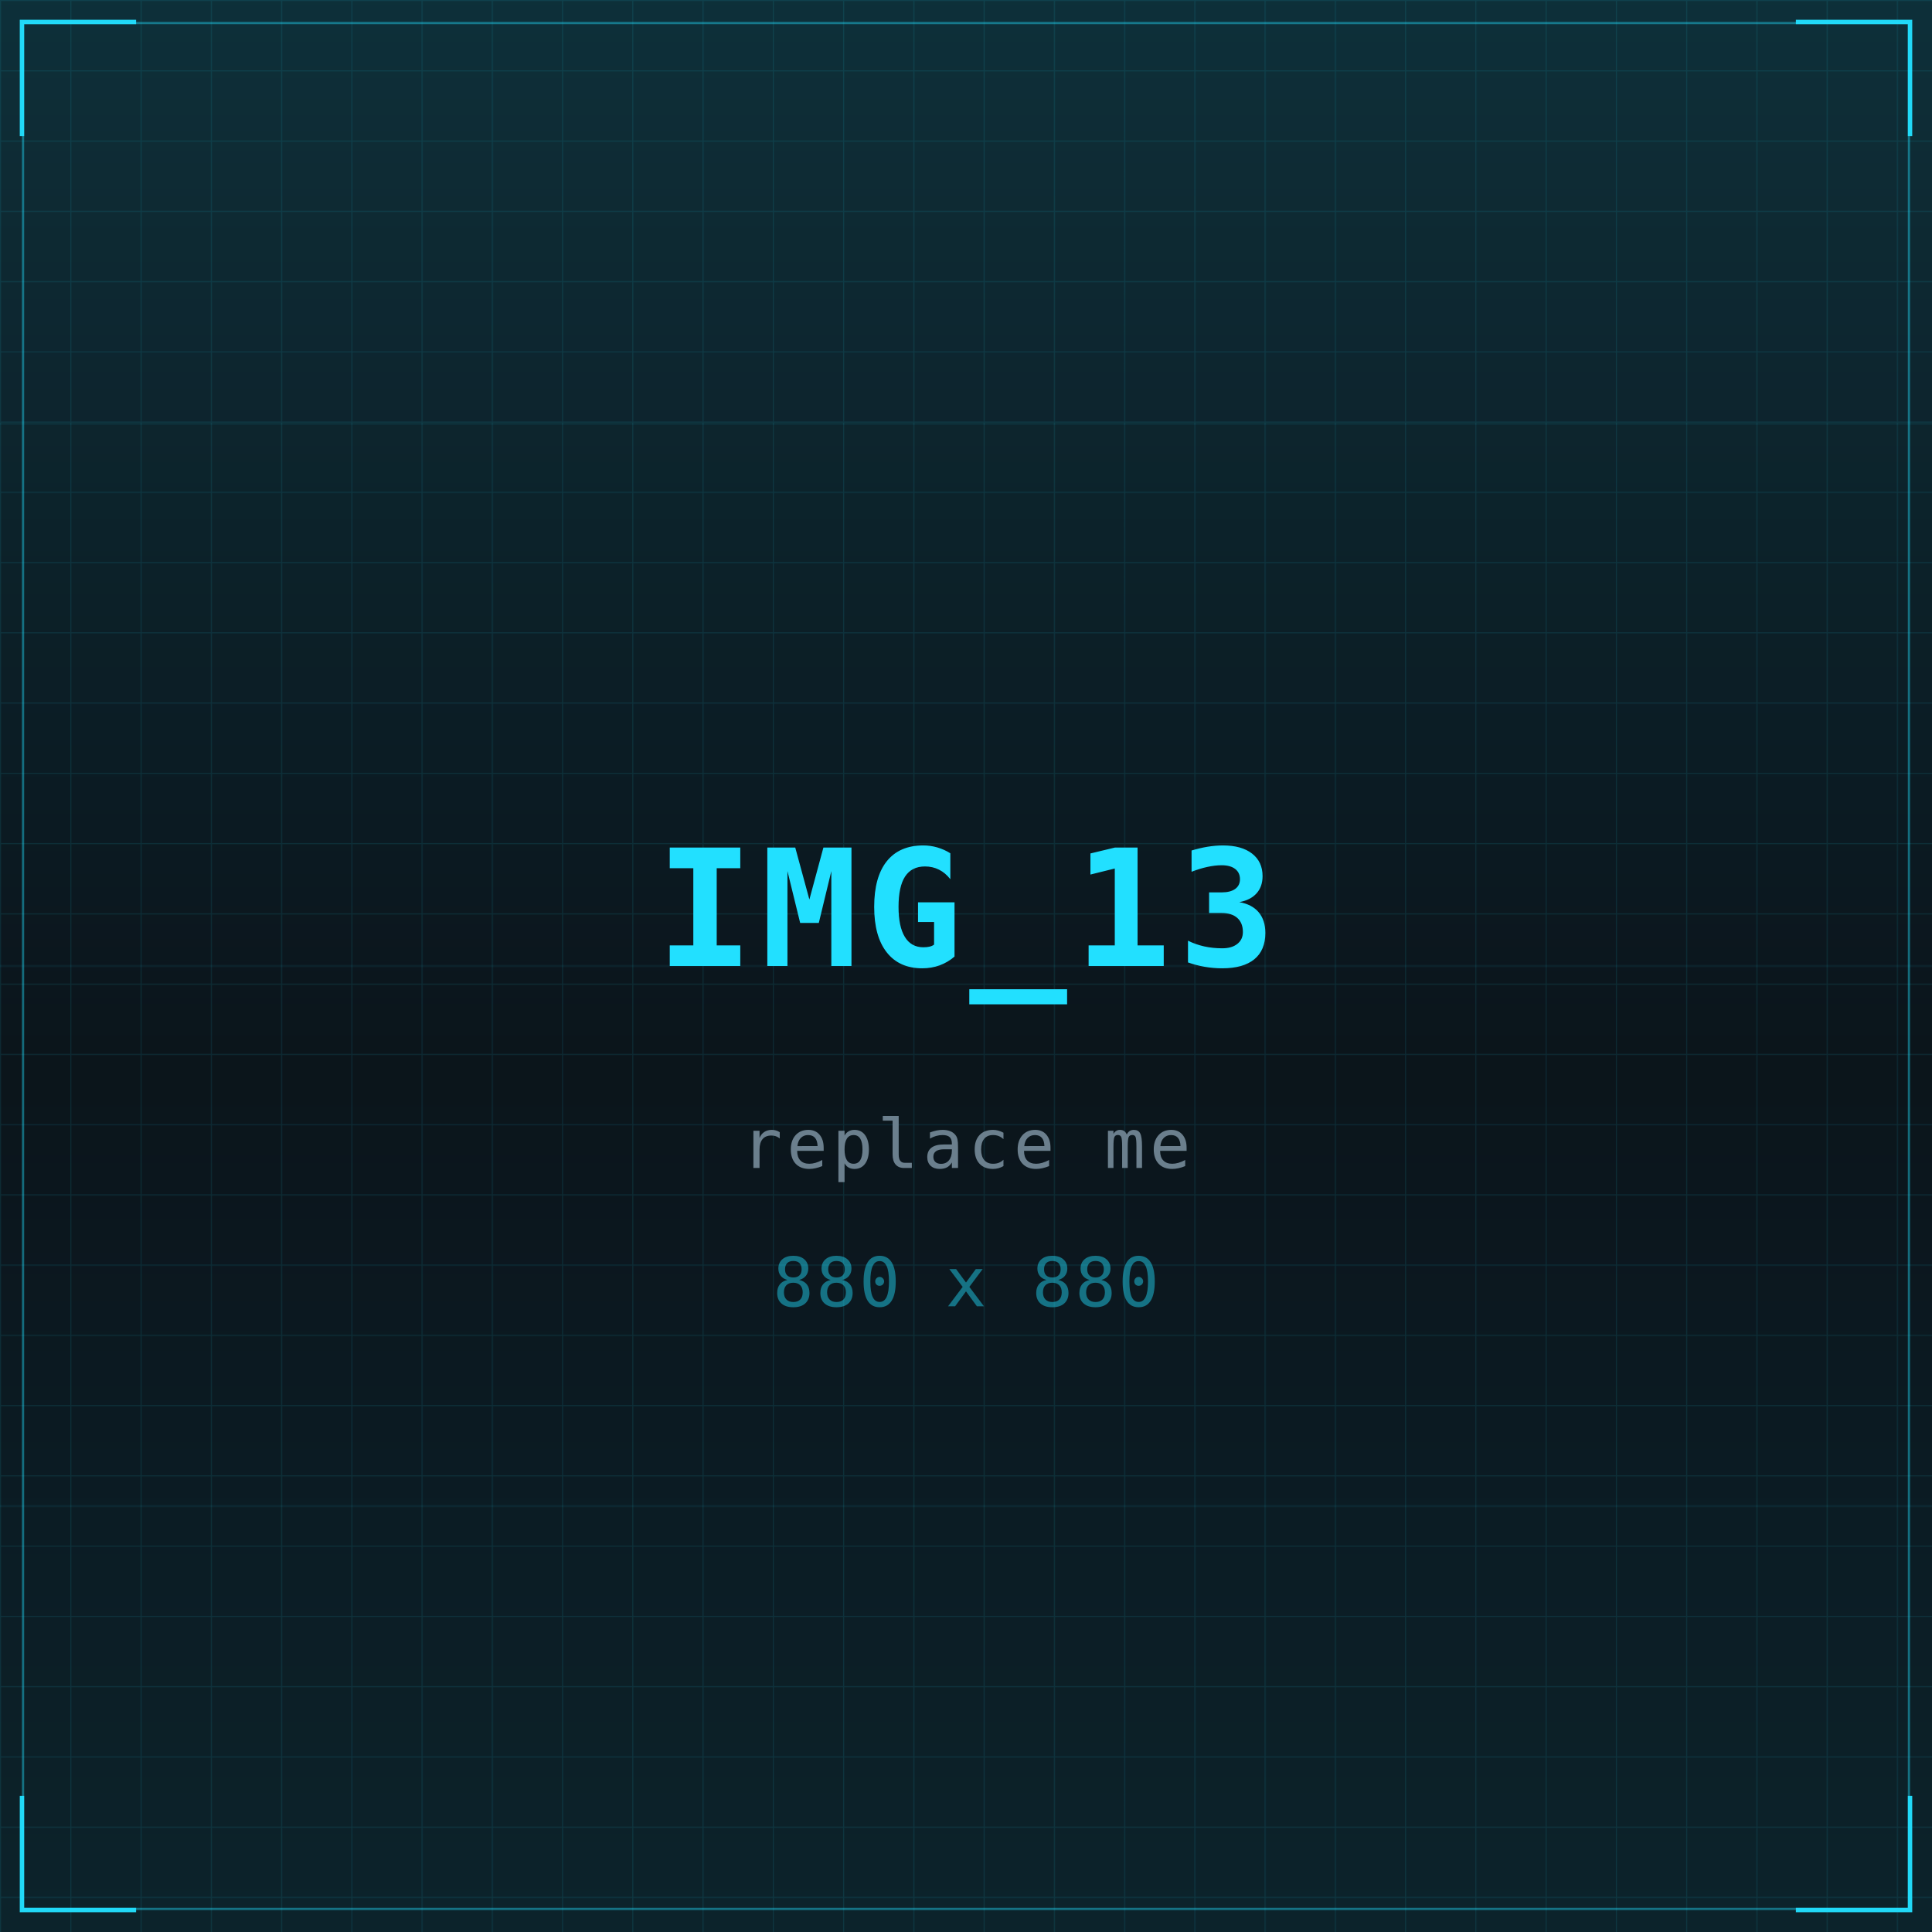
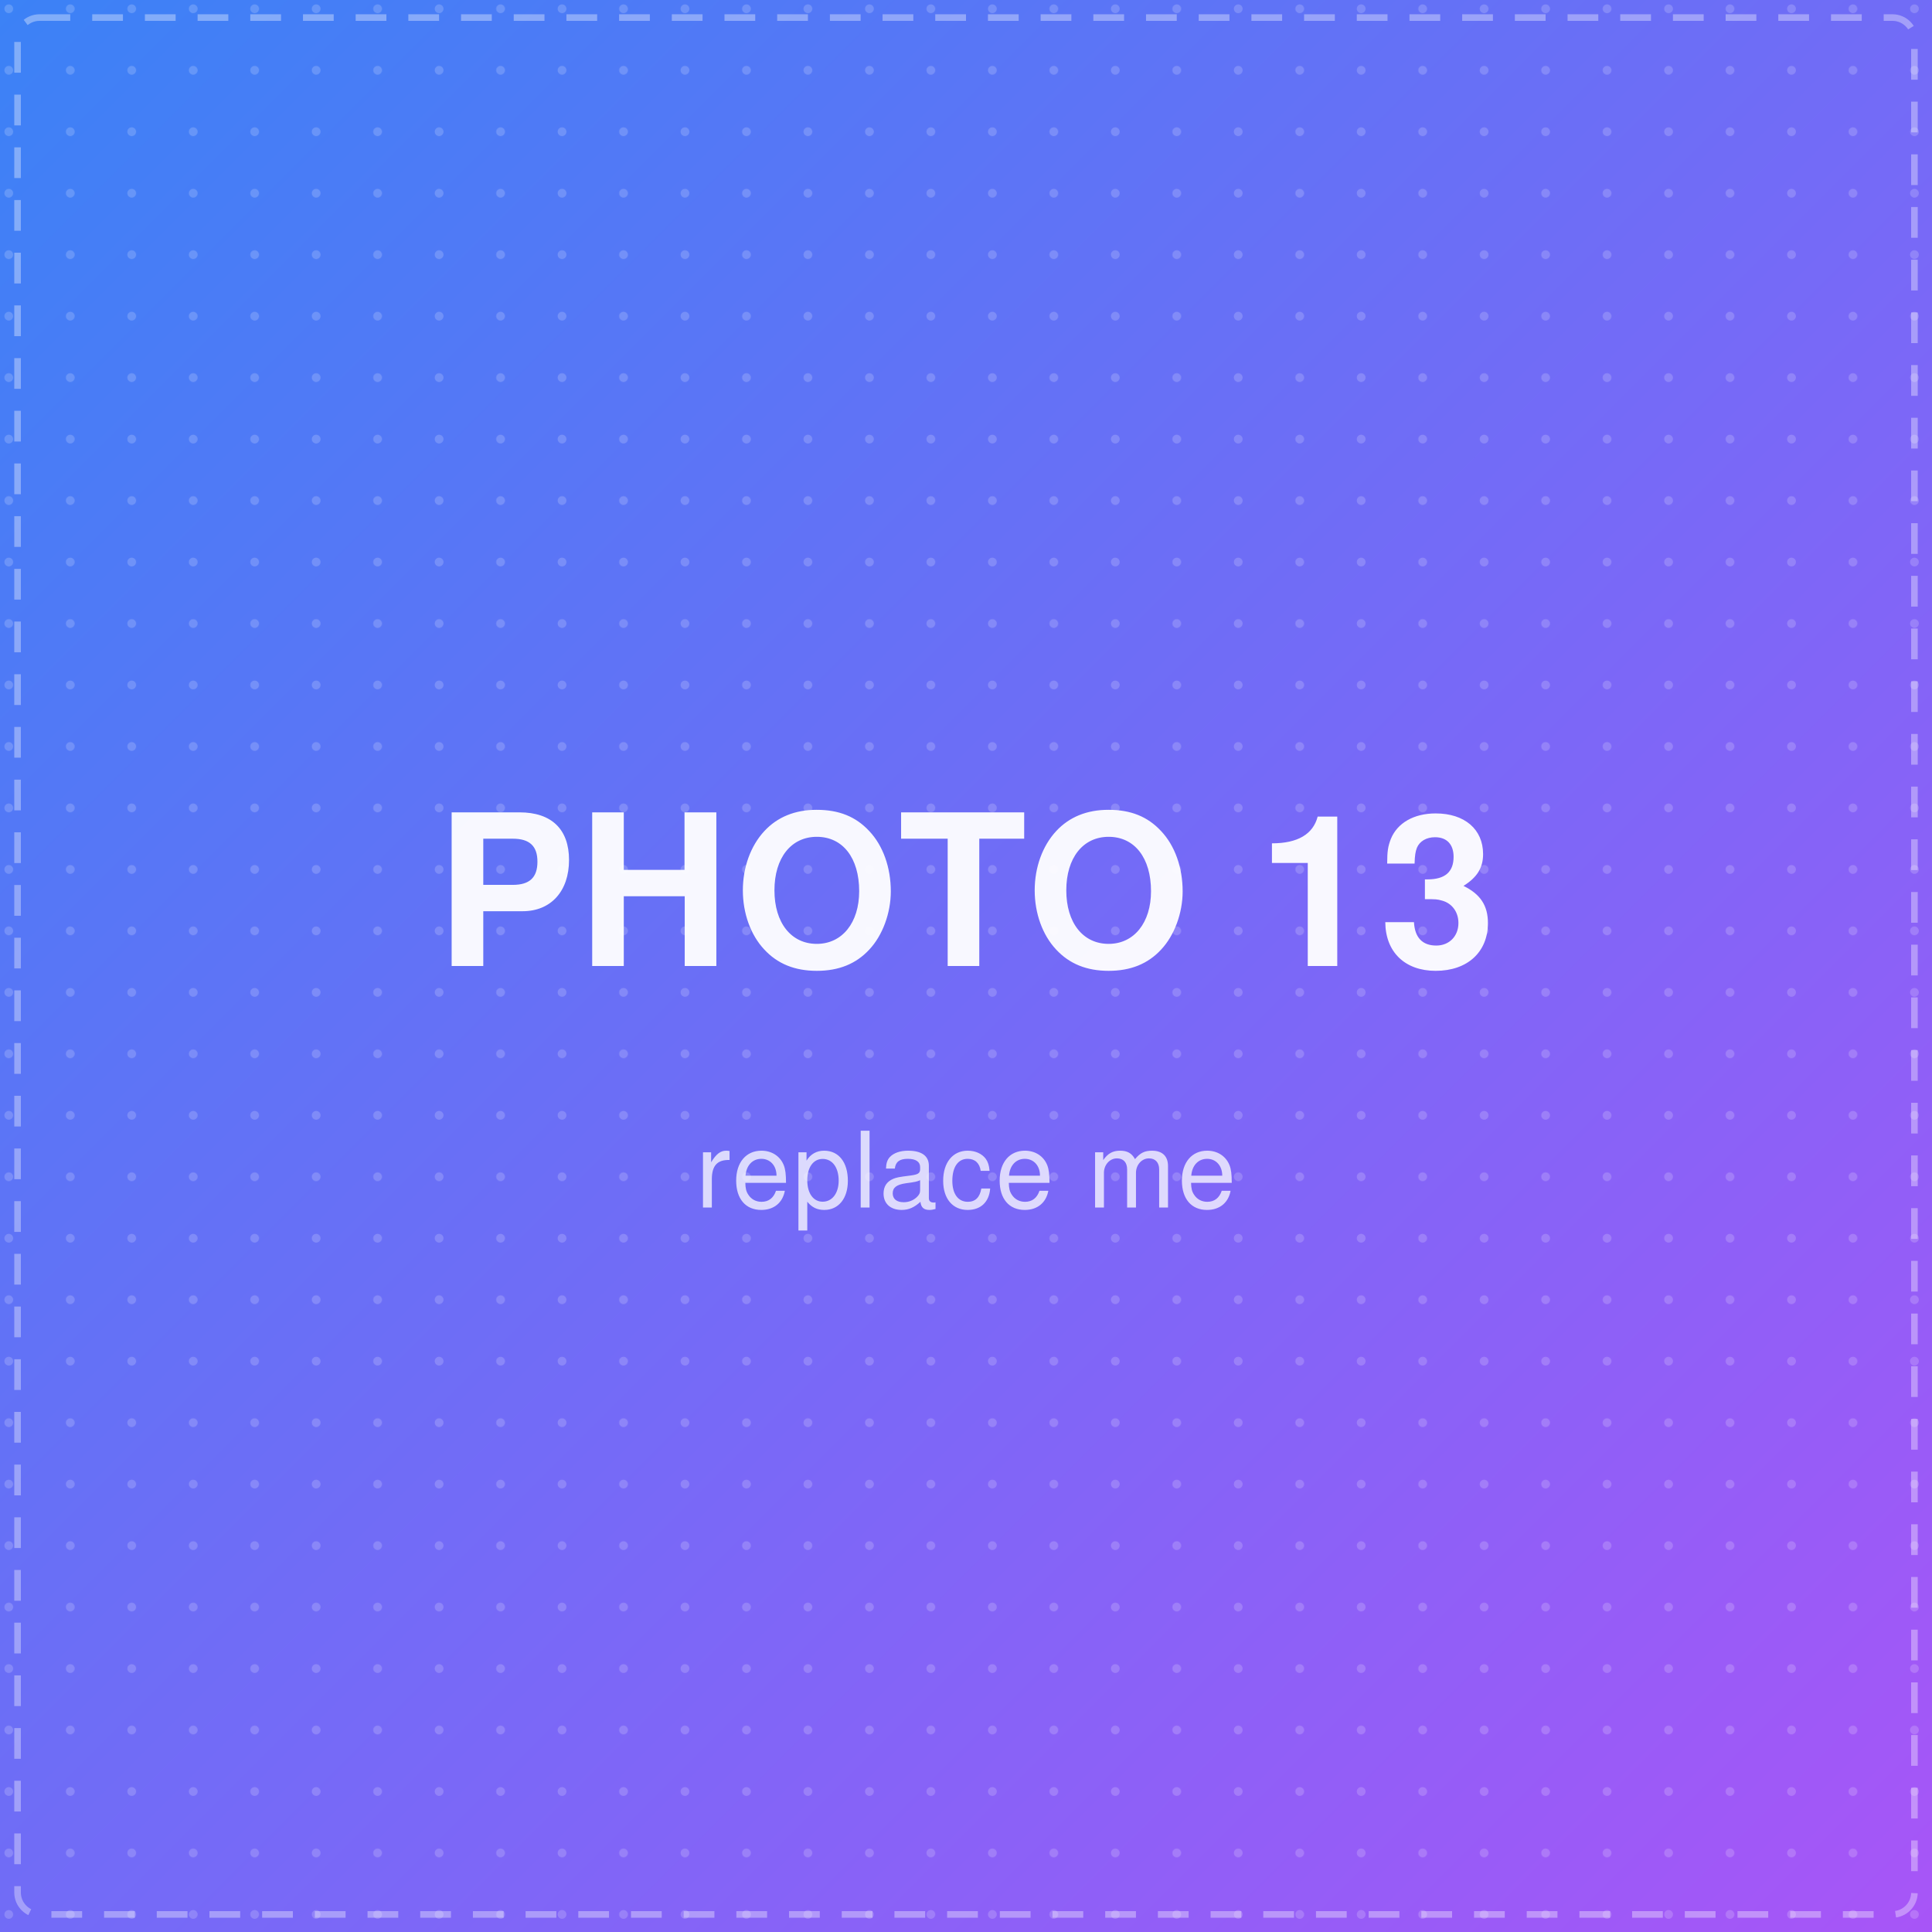
- <svg xmlns="http://www.w3.org/2000/svg" viewBox="0 0 880 880" width="880" height="880" role="img" aria-label="IMG_13 placeholder">
+ <svg xmlns="http://www.w3.org/2000/svg" viewBox="0 0 880 880" width="880" height="880" role="img" aria-label="PHOTO 13 placeholder">
  <defs>
-     <pattern id="grid" width="32" height="32" patternUnits="userSpaceOnUse">
-       <path d="M32 0H0V32" fill="none" stroke="#22e0ff" stroke-opacity="0.10" stroke-width="1" />
+     <linearGradient id="g" x1="0" y1="0" x2="1" y2="1">
+       <stop offset="0" stop-color="#3b82f6" />
+       <stop offset="1" stop-color="#a855f7" />
+     </linearGradient>
+     <pattern id="dots" width="28" height="28" patternUnits="userSpaceOnUse">
+       <circle cx="4" cy="4" r="2" fill="#ffffff" opacity="0.18" />
    </pattern>
-     <linearGradient id="glow" x1="0" y1="0" x2="0" y2="1">
-       <stop offset="0" stop-color="#22e0ff" stop-opacity="0.16" />
-       <stop offset="0.55" stop-color="#22e0ff" stop-opacity="0.03" />
-       <stop offset="1" stop-color="#22e0ff" stop-opacity="0.10" />
-     </linearGradient>
  </defs>
-   <rect width="880" height="880" fill="#0a0e14" />
-   <rect width="880" height="880" fill="url(#grid)" />
-   <rect width="880" height="880" fill="url(#glow)" />
-   <rect x="10.5" y="10.5" width="859" height="859" fill="none" stroke="#22e0ff" stroke-opacity="0.42" stroke-width="1" />
-   <g stroke="#22e0ff" stroke-opacity="0.95" stroke-width="2" fill="none">
-     <path d="M10 62V10h52" />
-     <path d="M818 10H870v52" />
-     <path d="M10 818V870h52" />
-     <path d="M818 870H870v-52" />
+   <rect width="880" height="880" fill="url(#g)" />
+   <rect width="880" height="880" fill="url(#dots)" />
+   <g fill="#ffffff" font-family="Helvetica,Arial,sans-serif" text-anchor="middle">
+     <text x="440" y="440" font-size="96" font-weight="700" opacity="0.95" letter-spacing="2">PHOTO 13</text>
+     <text x="440" y="550" font-size="48" font-weight="500" opacity="0.75" letter-spacing="1">replace me</text>
  </g>
-   <g font-family="ui-monospace,SFMono-Regular,Menlo,Consolas,monospace" text-anchor="middle">
-     <text x="440" y="440" font-size="74" font-weight="700" fill="#22e0ff" letter-spacing="3">IMG_13</text>
-     <text x="440" y="532" font-size="31" fill="#6b7f8d" letter-spacing="2">replace me</text>
-     <text x="440" y="595" font-size="31" fill="#22e0ff" fill-opacity="0.45" letter-spacing="1">880 x 880</text>
-   </g>
-   <g stroke="#22e0ff" stroke-opacity="0.06" stroke-width="1">
-     <path d="M0 193H880" />
-     <path d="M0 440H880" />
-     <path d="M0 686H880" />
-   </g>
+   <rect x="8" y="8" width="864" height="864" fill="none" stroke="#ffffff" stroke-opacity="0.35" stroke-width="3" stroke-dasharray="14 10" rx="10" />
</svg>
